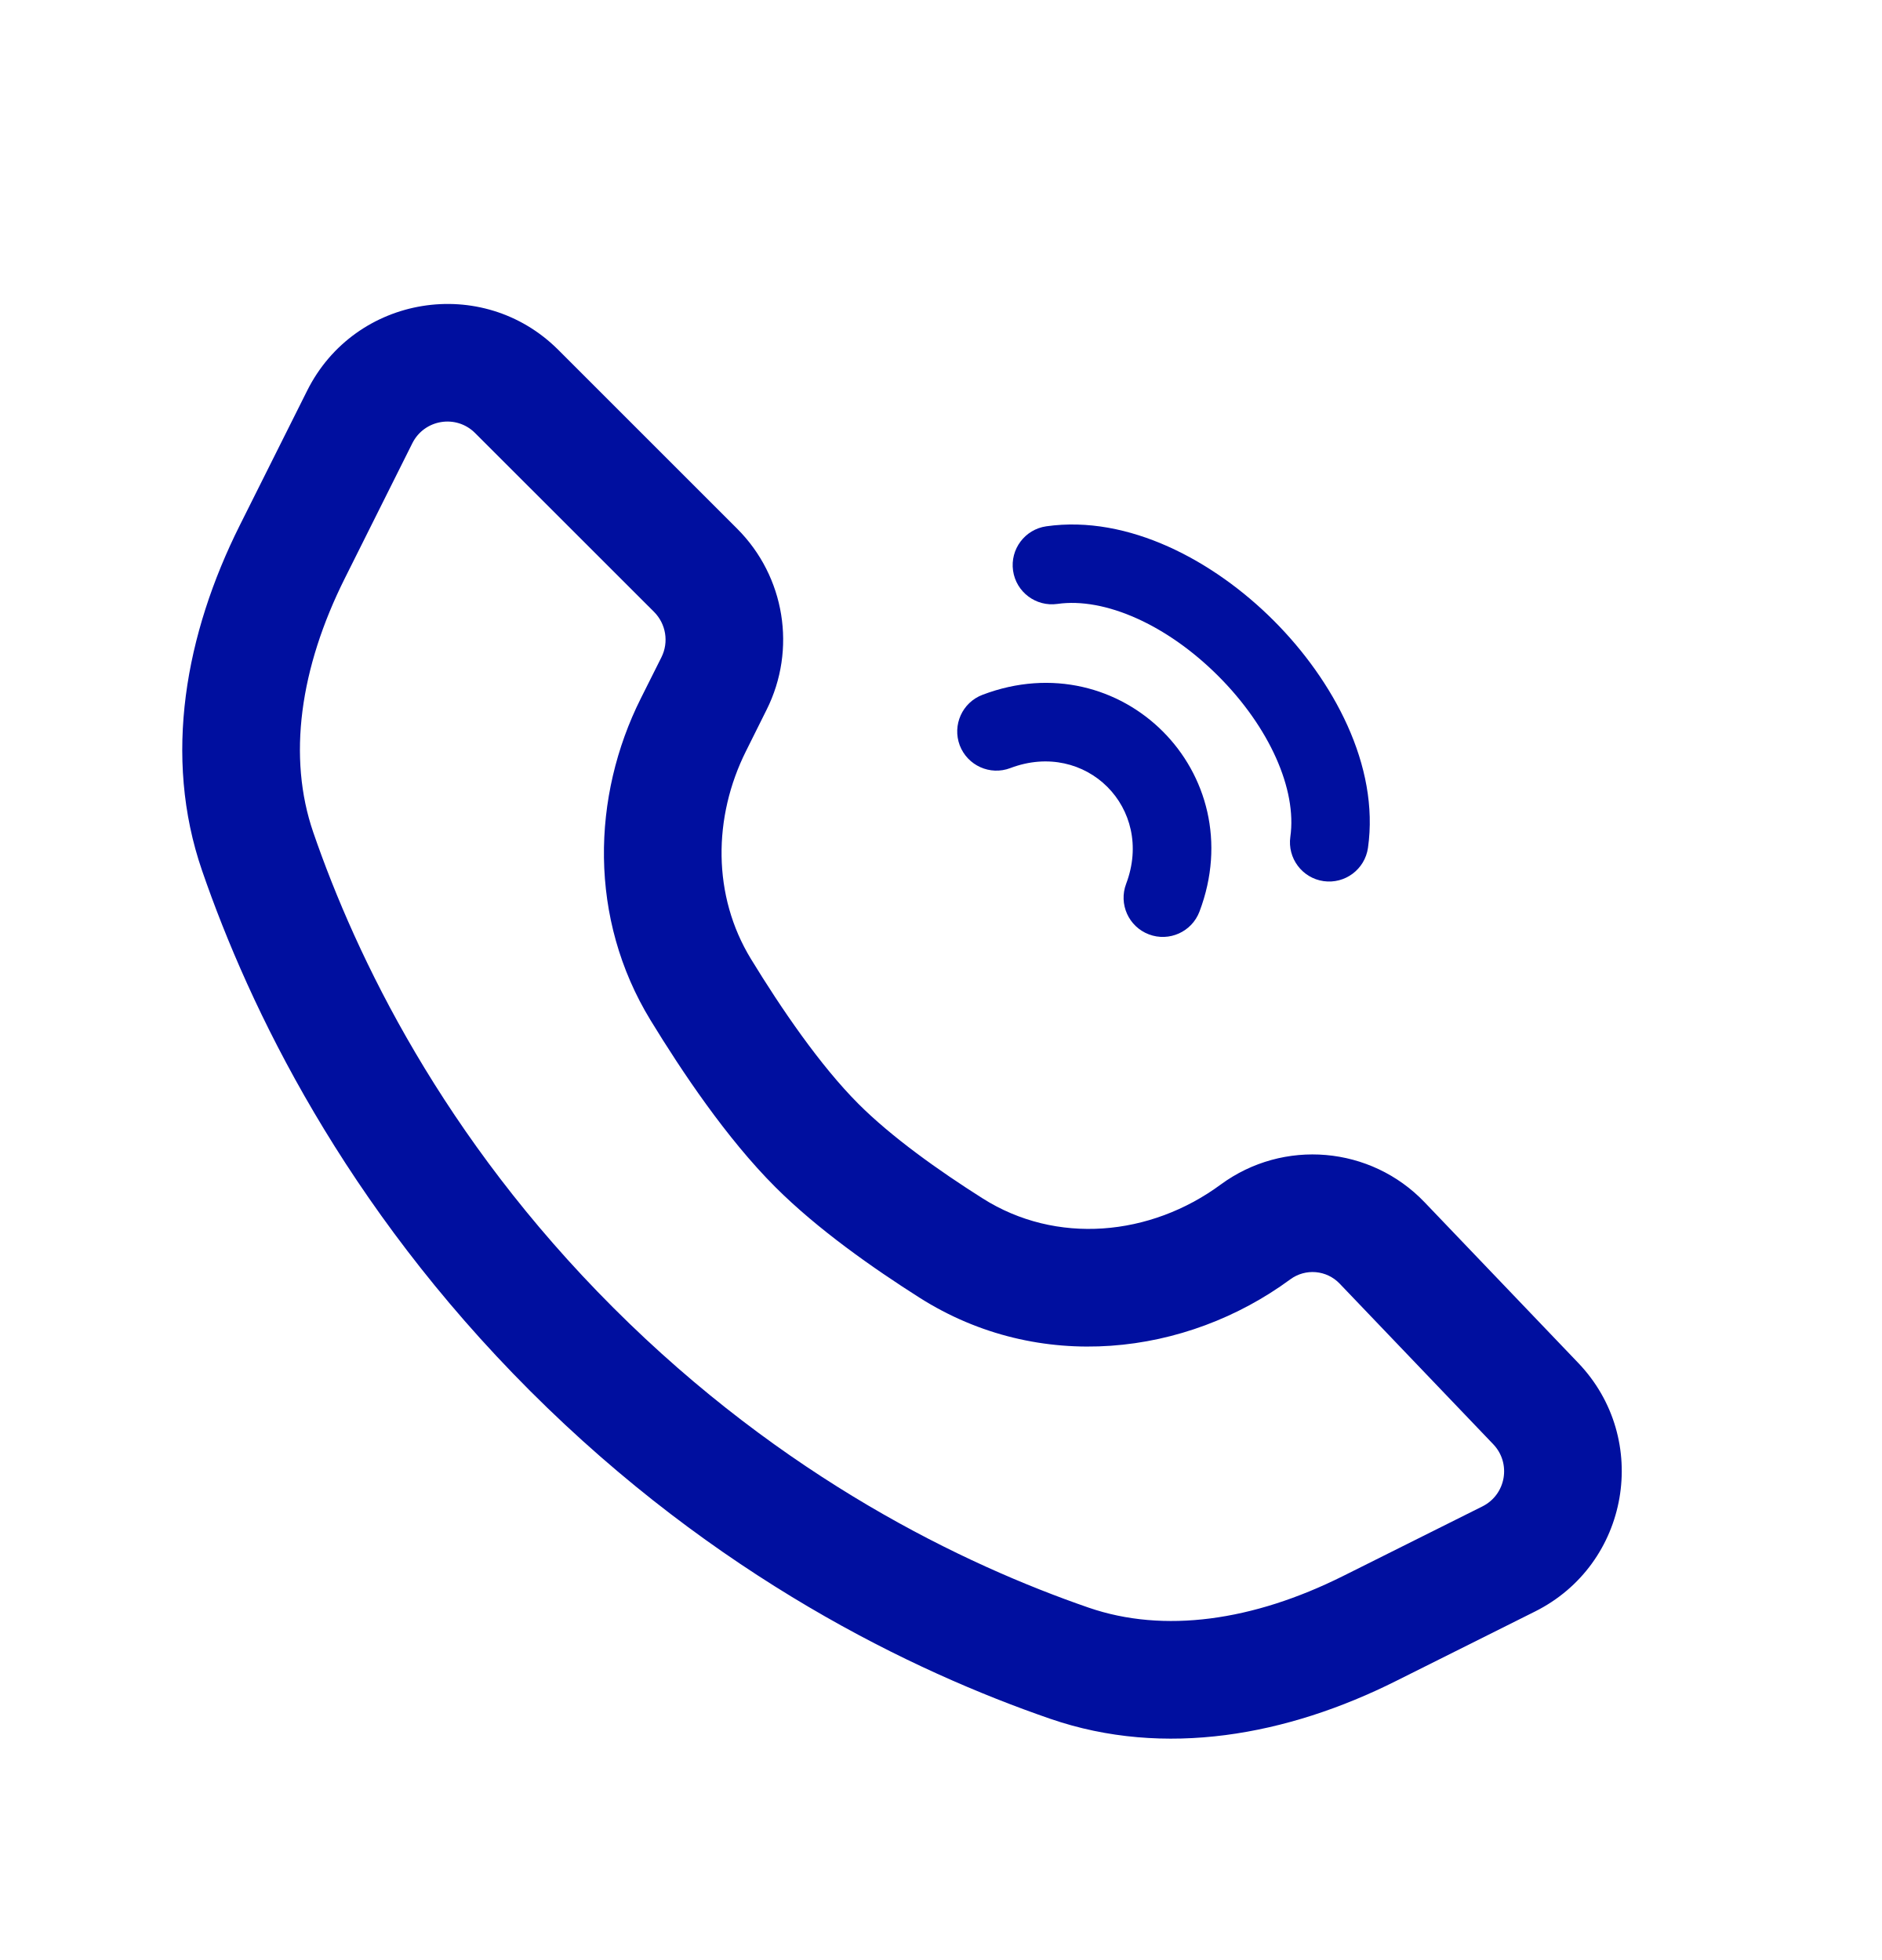
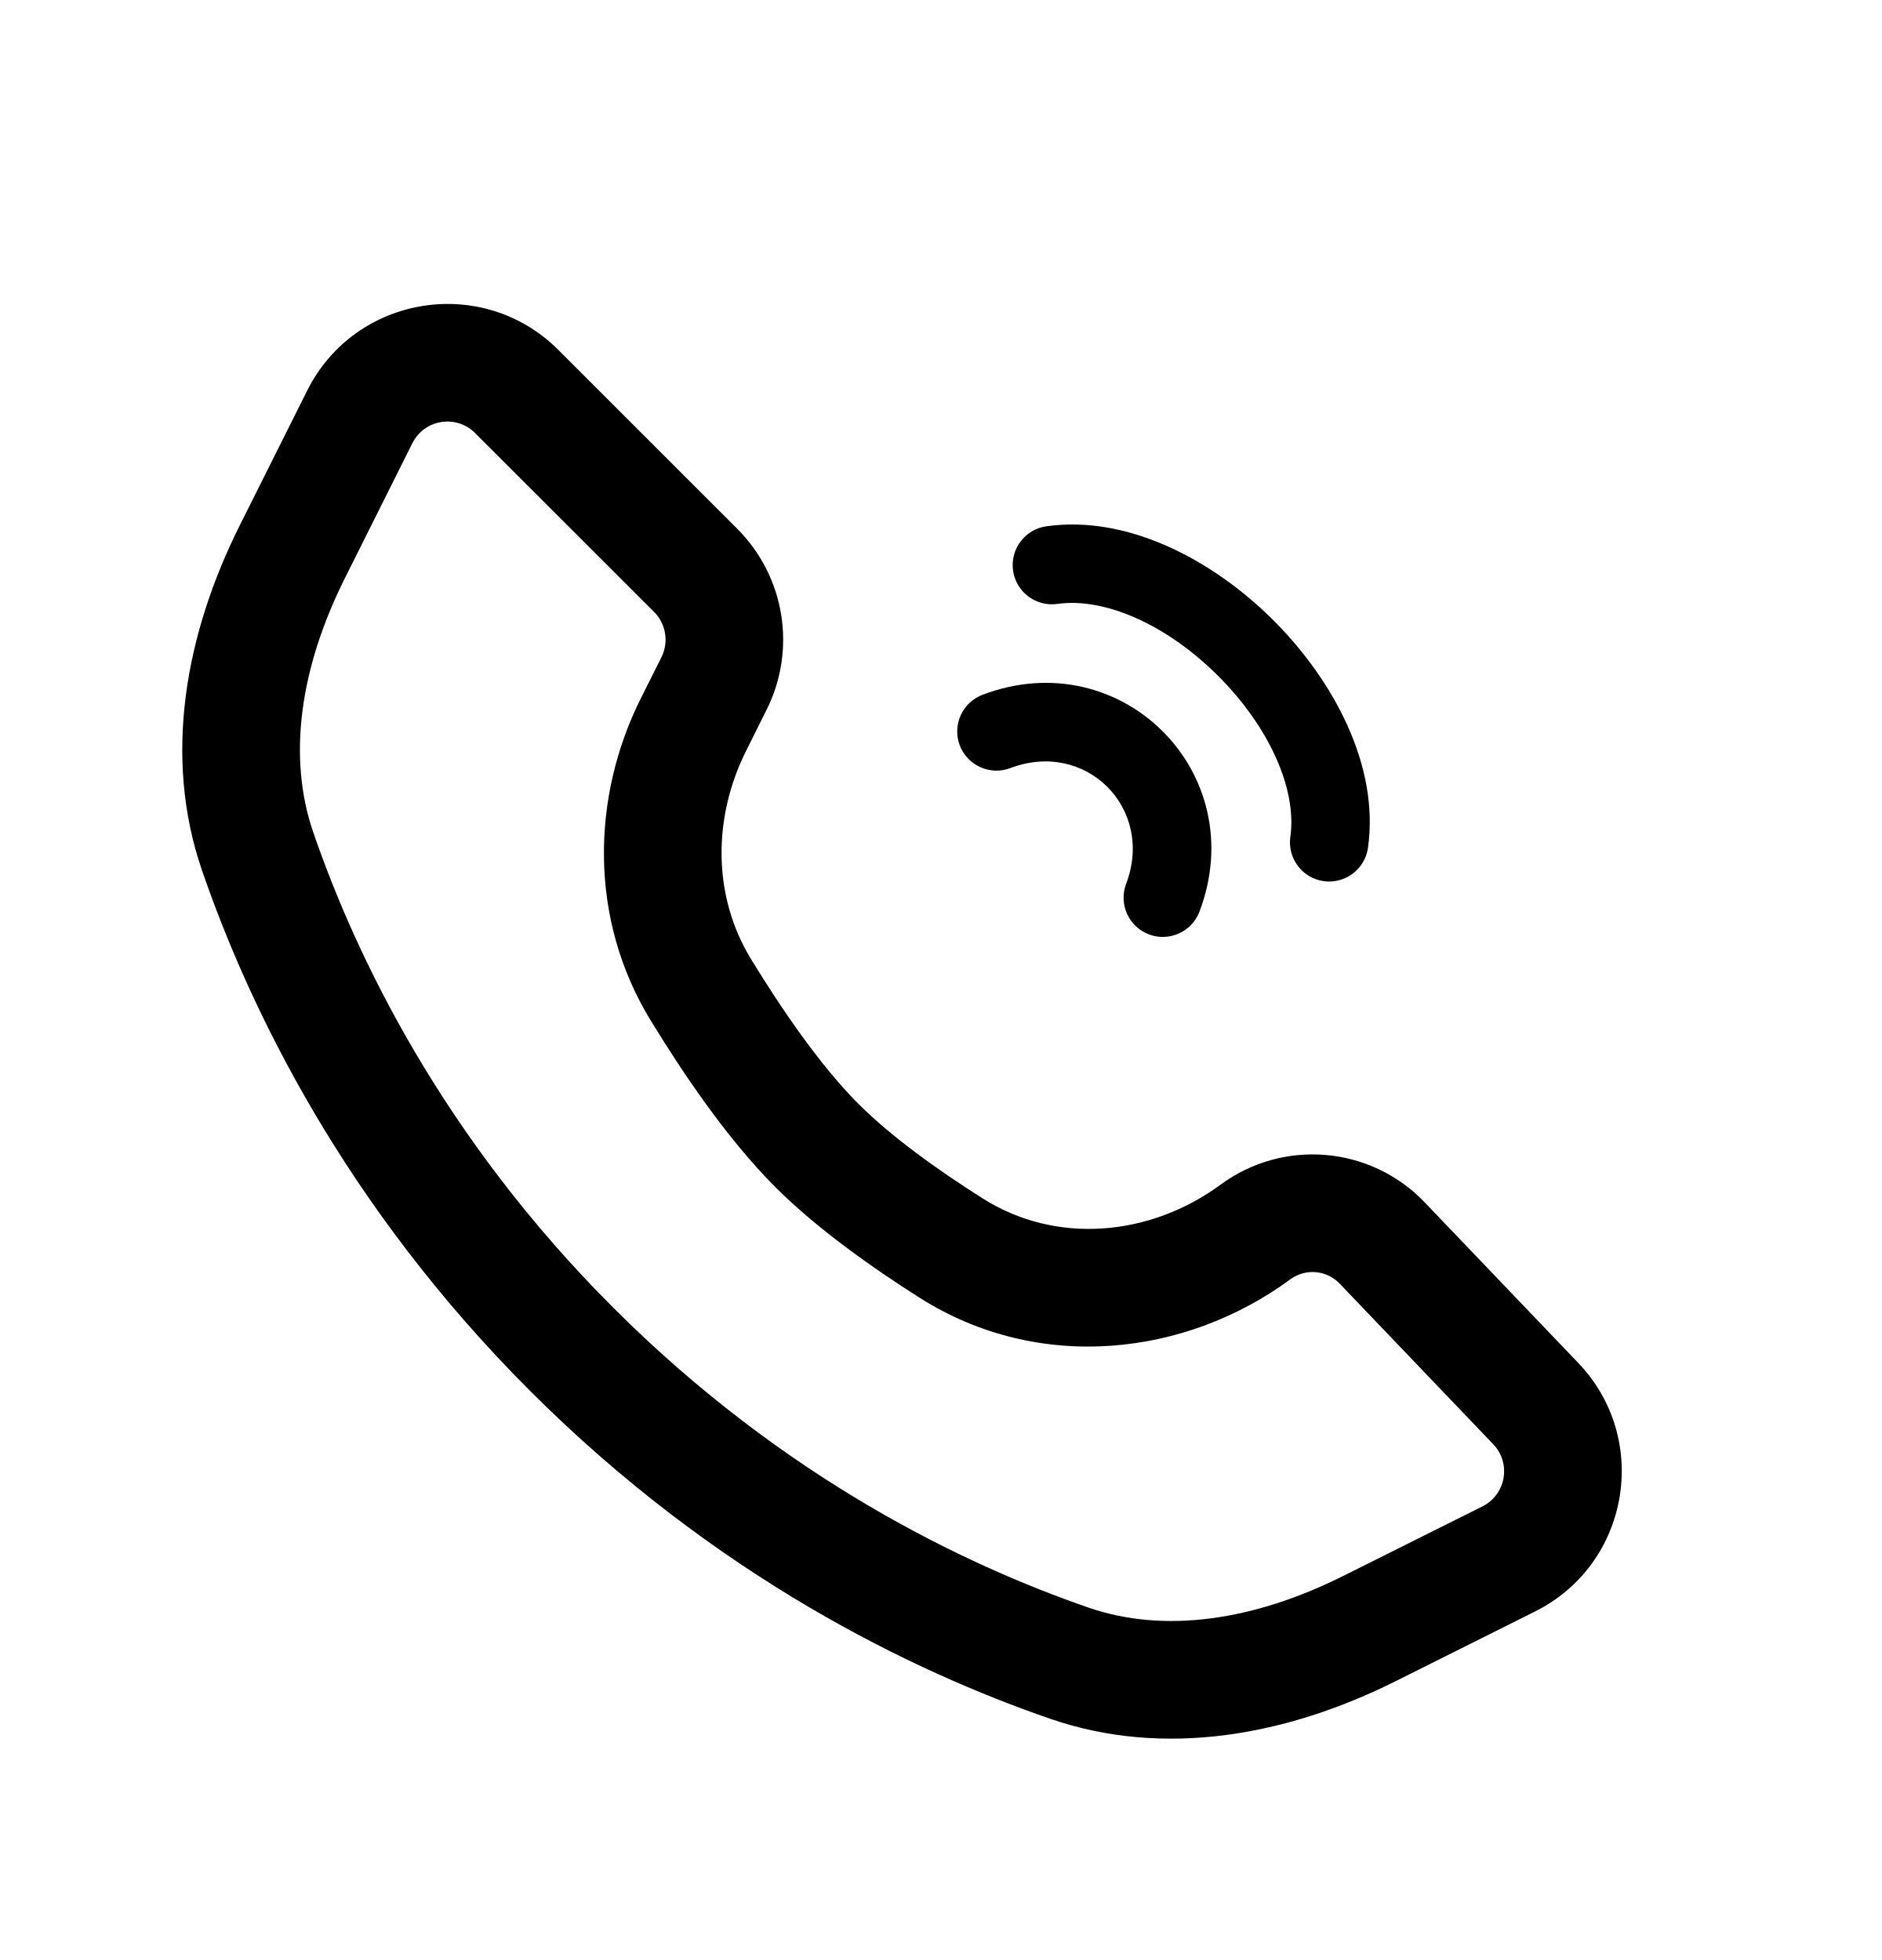
<svg xmlns="http://www.w3.org/2000/svg" width="24" height="25" viewBox="0 0 24 25" fill="none">
-   <path fill-rule="evenodd" clip-rule="evenodd" d="M3.917 4.983L3.057 6.702C2.367 8.082 2.074 9.646 2.577 11.105C3.181 12.858 4.389 15.37 6.76 17.741C9.131 20.112 11.643 21.32 13.395 21.924C14.854 22.427 16.419 22.134 17.799 21.443L19.575 20.555C20.78 19.953 21.057 18.357 20.126 17.384L18.167 15.335C17.48 14.617 16.367 14.521 15.567 15.109C14.67 15.77 13.47 15.882 12.53 15.285C11.968 14.929 11.371 14.504 10.947 14.08C10.456 13.588 9.962 12.863 9.576 12.231C9.084 11.425 9.091 10.424 9.514 9.579L9.776 9.053C10.161 8.283 10.01 7.354 9.402 6.745L7.12 4.463C6.155 3.498 4.527 3.762 3.917 4.983ZM5.258 5.654L4.399 7.373C3.823 8.524 3.665 9.658 3.995 10.617C4.543 12.208 5.646 14.506 7.821 16.68C9.995 18.854 12.293 19.957 13.884 20.506C14.843 20.836 15.977 20.677 17.128 20.102L18.905 19.214C19.206 19.063 19.275 18.664 19.042 18.421L17.083 16.372C16.917 16.199 16.649 16.176 16.456 16.317C15.128 17.295 13.255 17.523 11.726 16.552C11.136 16.177 10.428 15.682 9.887 15.141C9.264 14.518 8.695 13.666 8.296 13.013C7.503 11.714 7.546 10.159 8.172 8.908L8.435 8.383C8.531 8.19 8.493 7.958 8.341 7.805L6.059 5.524C5.818 5.282 5.411 5.348 5.258 5.654Z" fill="#000F9F" />
-   <path d="M15.535 8.622C14.882 7.969 14.088 7.617 13.485 7.703C13.211 7.742 12.958 7.552 12.919 7.279C12.88 7.005 13.07 6.752 13.343 6.713C14.39 6.564 15.482 7.154 16.242 7.915C17.003 8.676 17.594 9.767 17.445 10.814C17.406 11.088 17.152 11.278 16.879 11.239C16.606 11.2 16.416 10.946 16.455 10.673C16.541 10.07 16.189 9.276 15.535 8.622Z" fill="#000F9F" />
-   <path d="M12.884 9.797C13.848 9.431 14.726 10.309 14.361 11.273C14.263 11.532 14.393 11.82 14.651 11.918C14.909 12.016 15.198 11.886 15.296 11.628C15.967 9.858 14.3 8.19 12.53 8.862C12.271 8.96 12.142 9.248 12.239 9.507C12.338 9.765 12.626 9.895 12.884 9.797Z" fill="#000F9F" />
+   <path fill-rule="evenodd" clip-rule="evenodd" d="M3.917 4.983L3.057 6.702C2.367 8.082 2.074 9.646 2.577 11.105C3.181 12.858 4.389 15.37 6.76 17.741C9.131 20.112 11.643 21.32 13.395 21.924C14.854 22.427 16.419 22.134 17.799 21.443L19.575 20.555C20.78 19.953 21.057 18.357 20.126 17.384L18.167 15.335C17.48 14.617 16.367 14.521 15.567 15.109C14.67 15.77 13.47 15.882 12.53 15.285C11.968 14.929 11.371 14.504 10.947 14.08C10.456 13.588 9.962 12.863 9.576 12.231C9.084 11.425 9.091 10.424 9.514 9.579L9.776 9.053C10.161 8.283 10.01 7.354 9.402 6.745L7.12 4.463C6.155 3.498 4.527 3.762 3.917 4.983ZM5.258 5.654L4.399 7.373C3.823 8.524 3.665 9.658 3.995 10.617C4.543 12.208 5.646 14.506 7.821 16.68C9.995 18.854 12.293 19.957 13.884 20.506C14.843 20.836 15.977 20.677 17.128 20.102L18.905 19.214C19.206 19.063 19.275 18.664 19.042 18.421L17.083 16.372C16.917 16.199 16.649 16.176 16.456 16.317C15.128 17.295 13.255 17.523 11.726 16.552C11.136 16.177 10.428 15.682 9.887 15.141C9.264 14.518 8.695 13.666 8.296 13.013C7.503 11.714 7.546 10.159 8.172 8.908L8.435 8.383C8.531 8.19 8.493 7.958 8.341 7.805L6.059 5.524C5.818 5.282 5.411 5.348 5.258 5.654Z" fill="currentColor" />
+   <path d="M15.535 8.622C14.882 7.969 14.088 7.617 13.485 7.703C13.211 7.742 12.958 7.552 12.919 7.279C12.88 7.005 13.07 6.752 13.343 6.713C14.39 6.564 15.482 7.154 16.242 7.915C17.003 8.676 17.594 9.767 17.445 10.814C17.406 11.088 17.152 11.278 16.879 11.239C16.606 11.2 16.416 10.946 16.455 10.673C16.541 10.07 16.189 9.276 15.535 8.622Z" fill="currentColor" />
+   <path d="M12.884 9.797C13.848 9.431 14.726 10.309 14.361 11.273C14.263 11.532 14.393 11.82 14.651 11.918C14.909 12.016 15.198 11.886 15.296 11.628C15.967 9.858 14.3 8.19 12.53 8.862C12.271 8.96 12.142 9.248 12.239 9.507C12.338 9.765 12.626 9.895 12.884 9.797Z" fill="currentColor" />
</svg>
